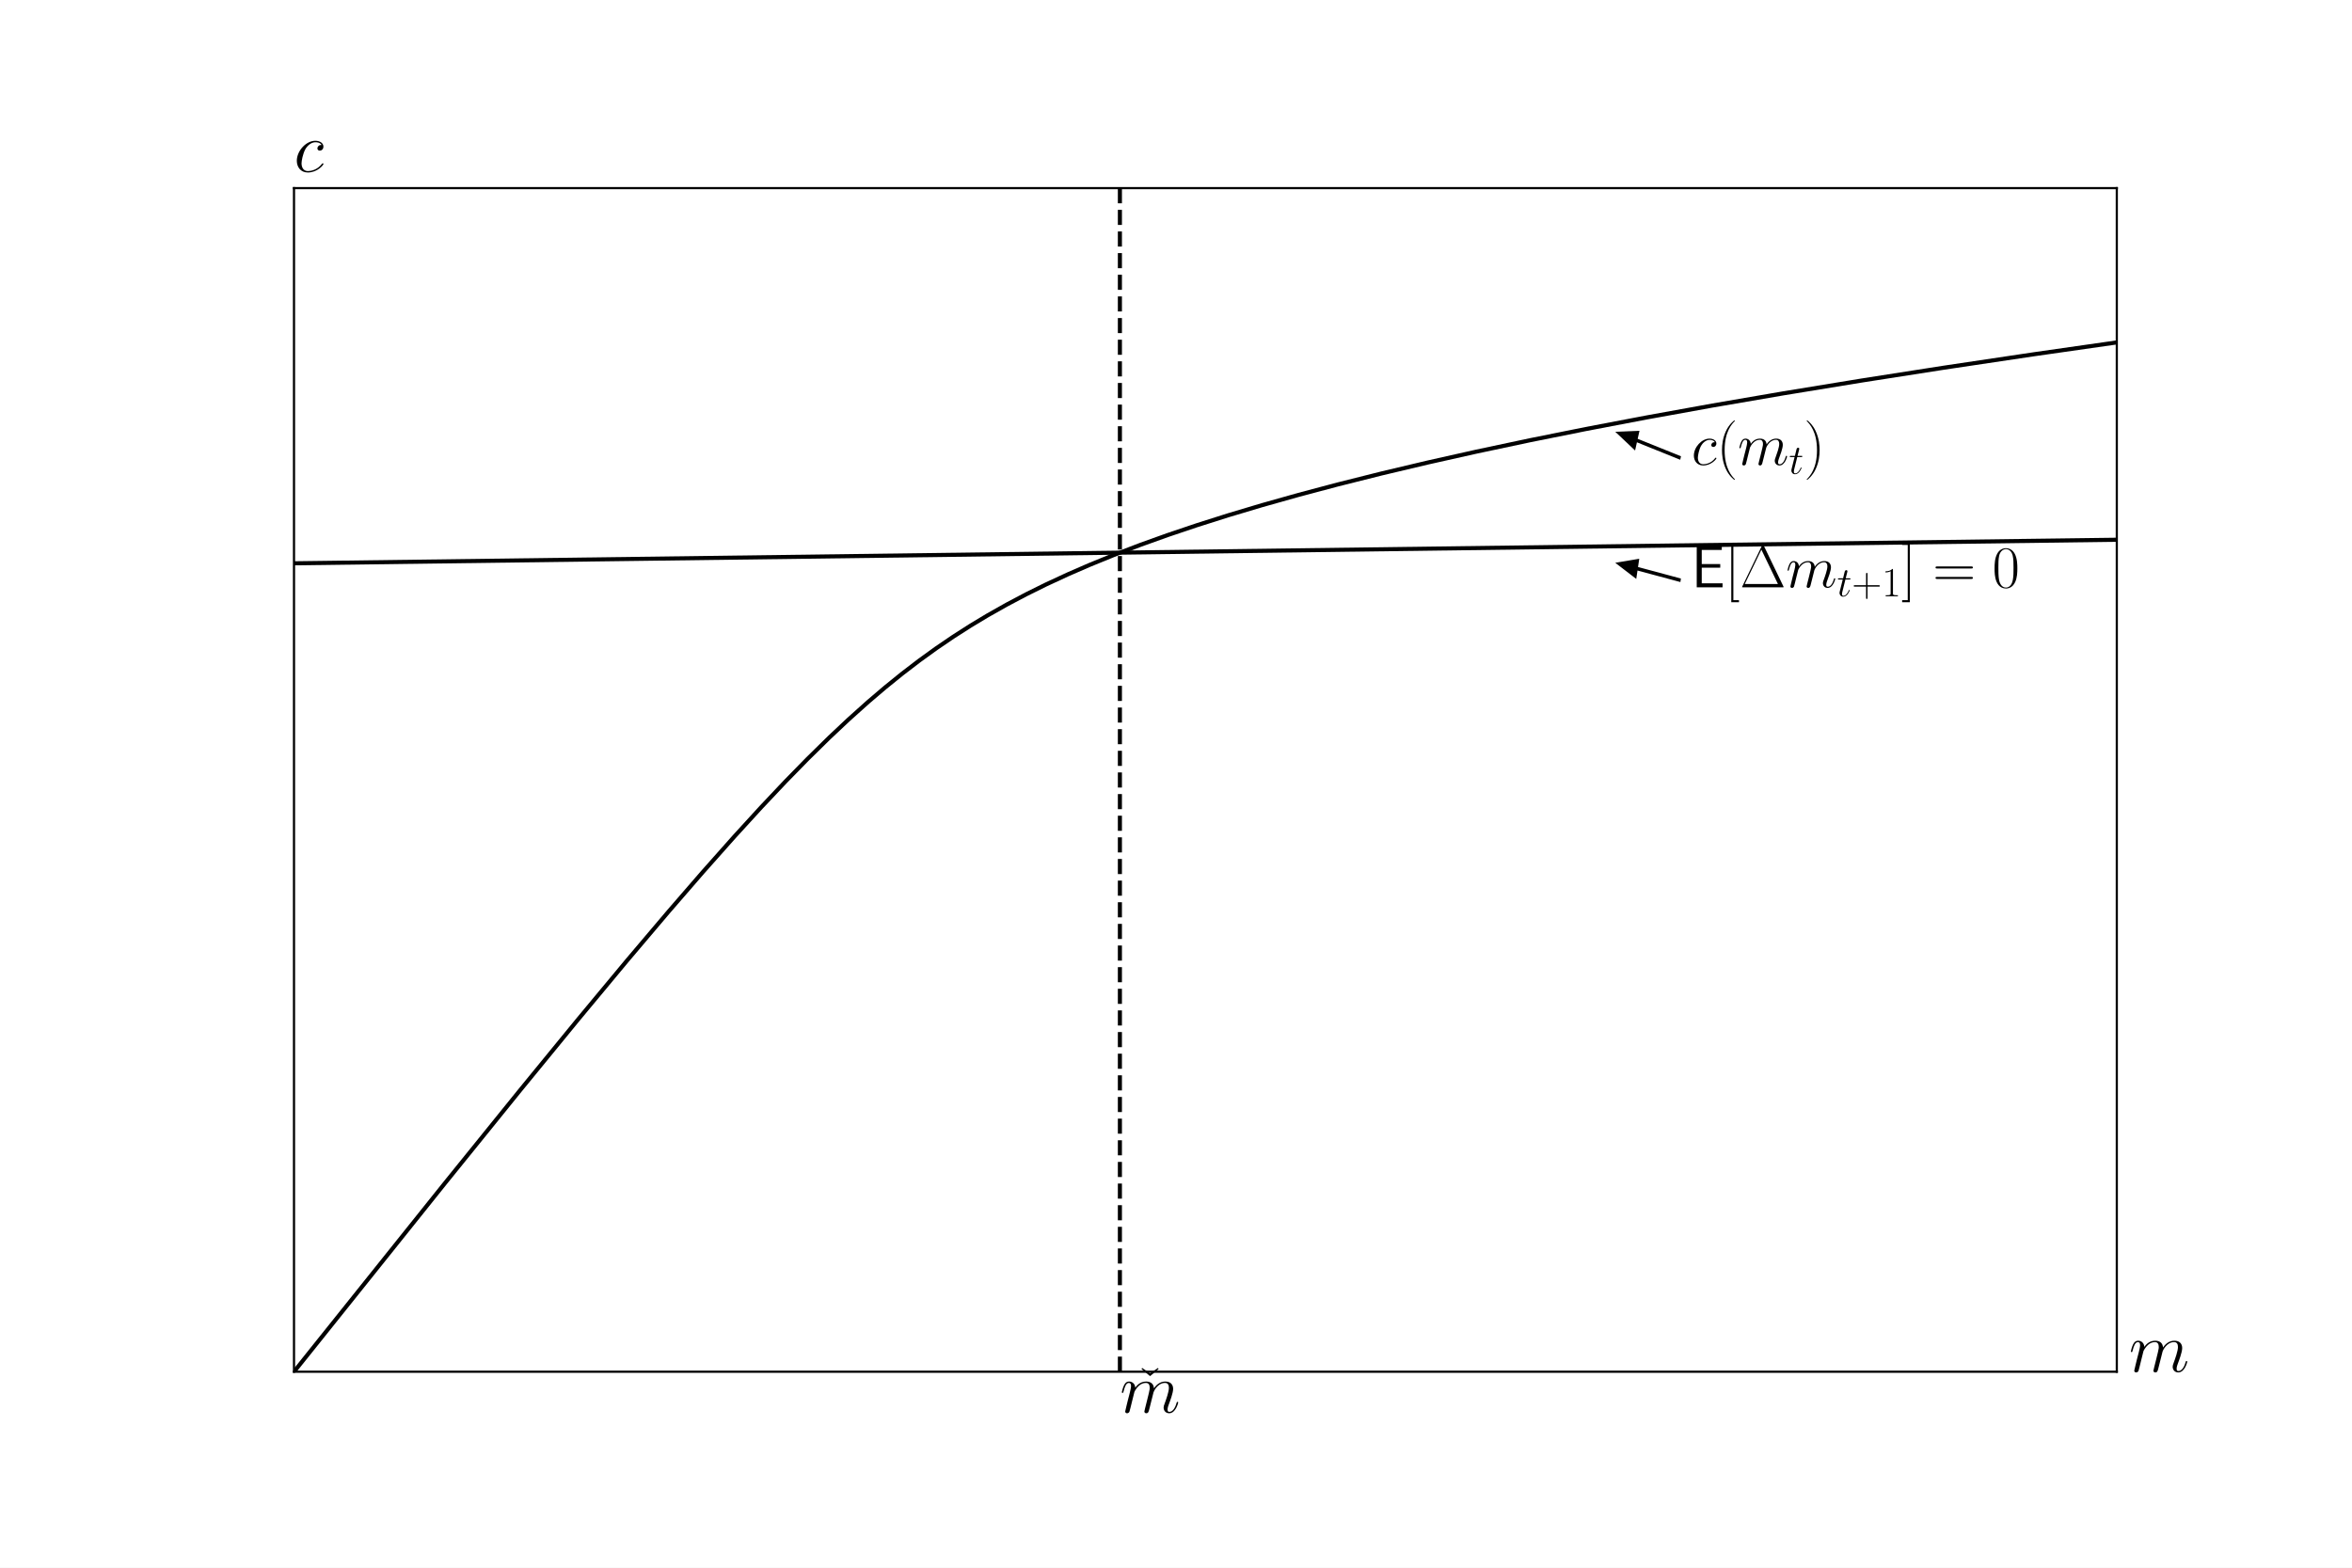
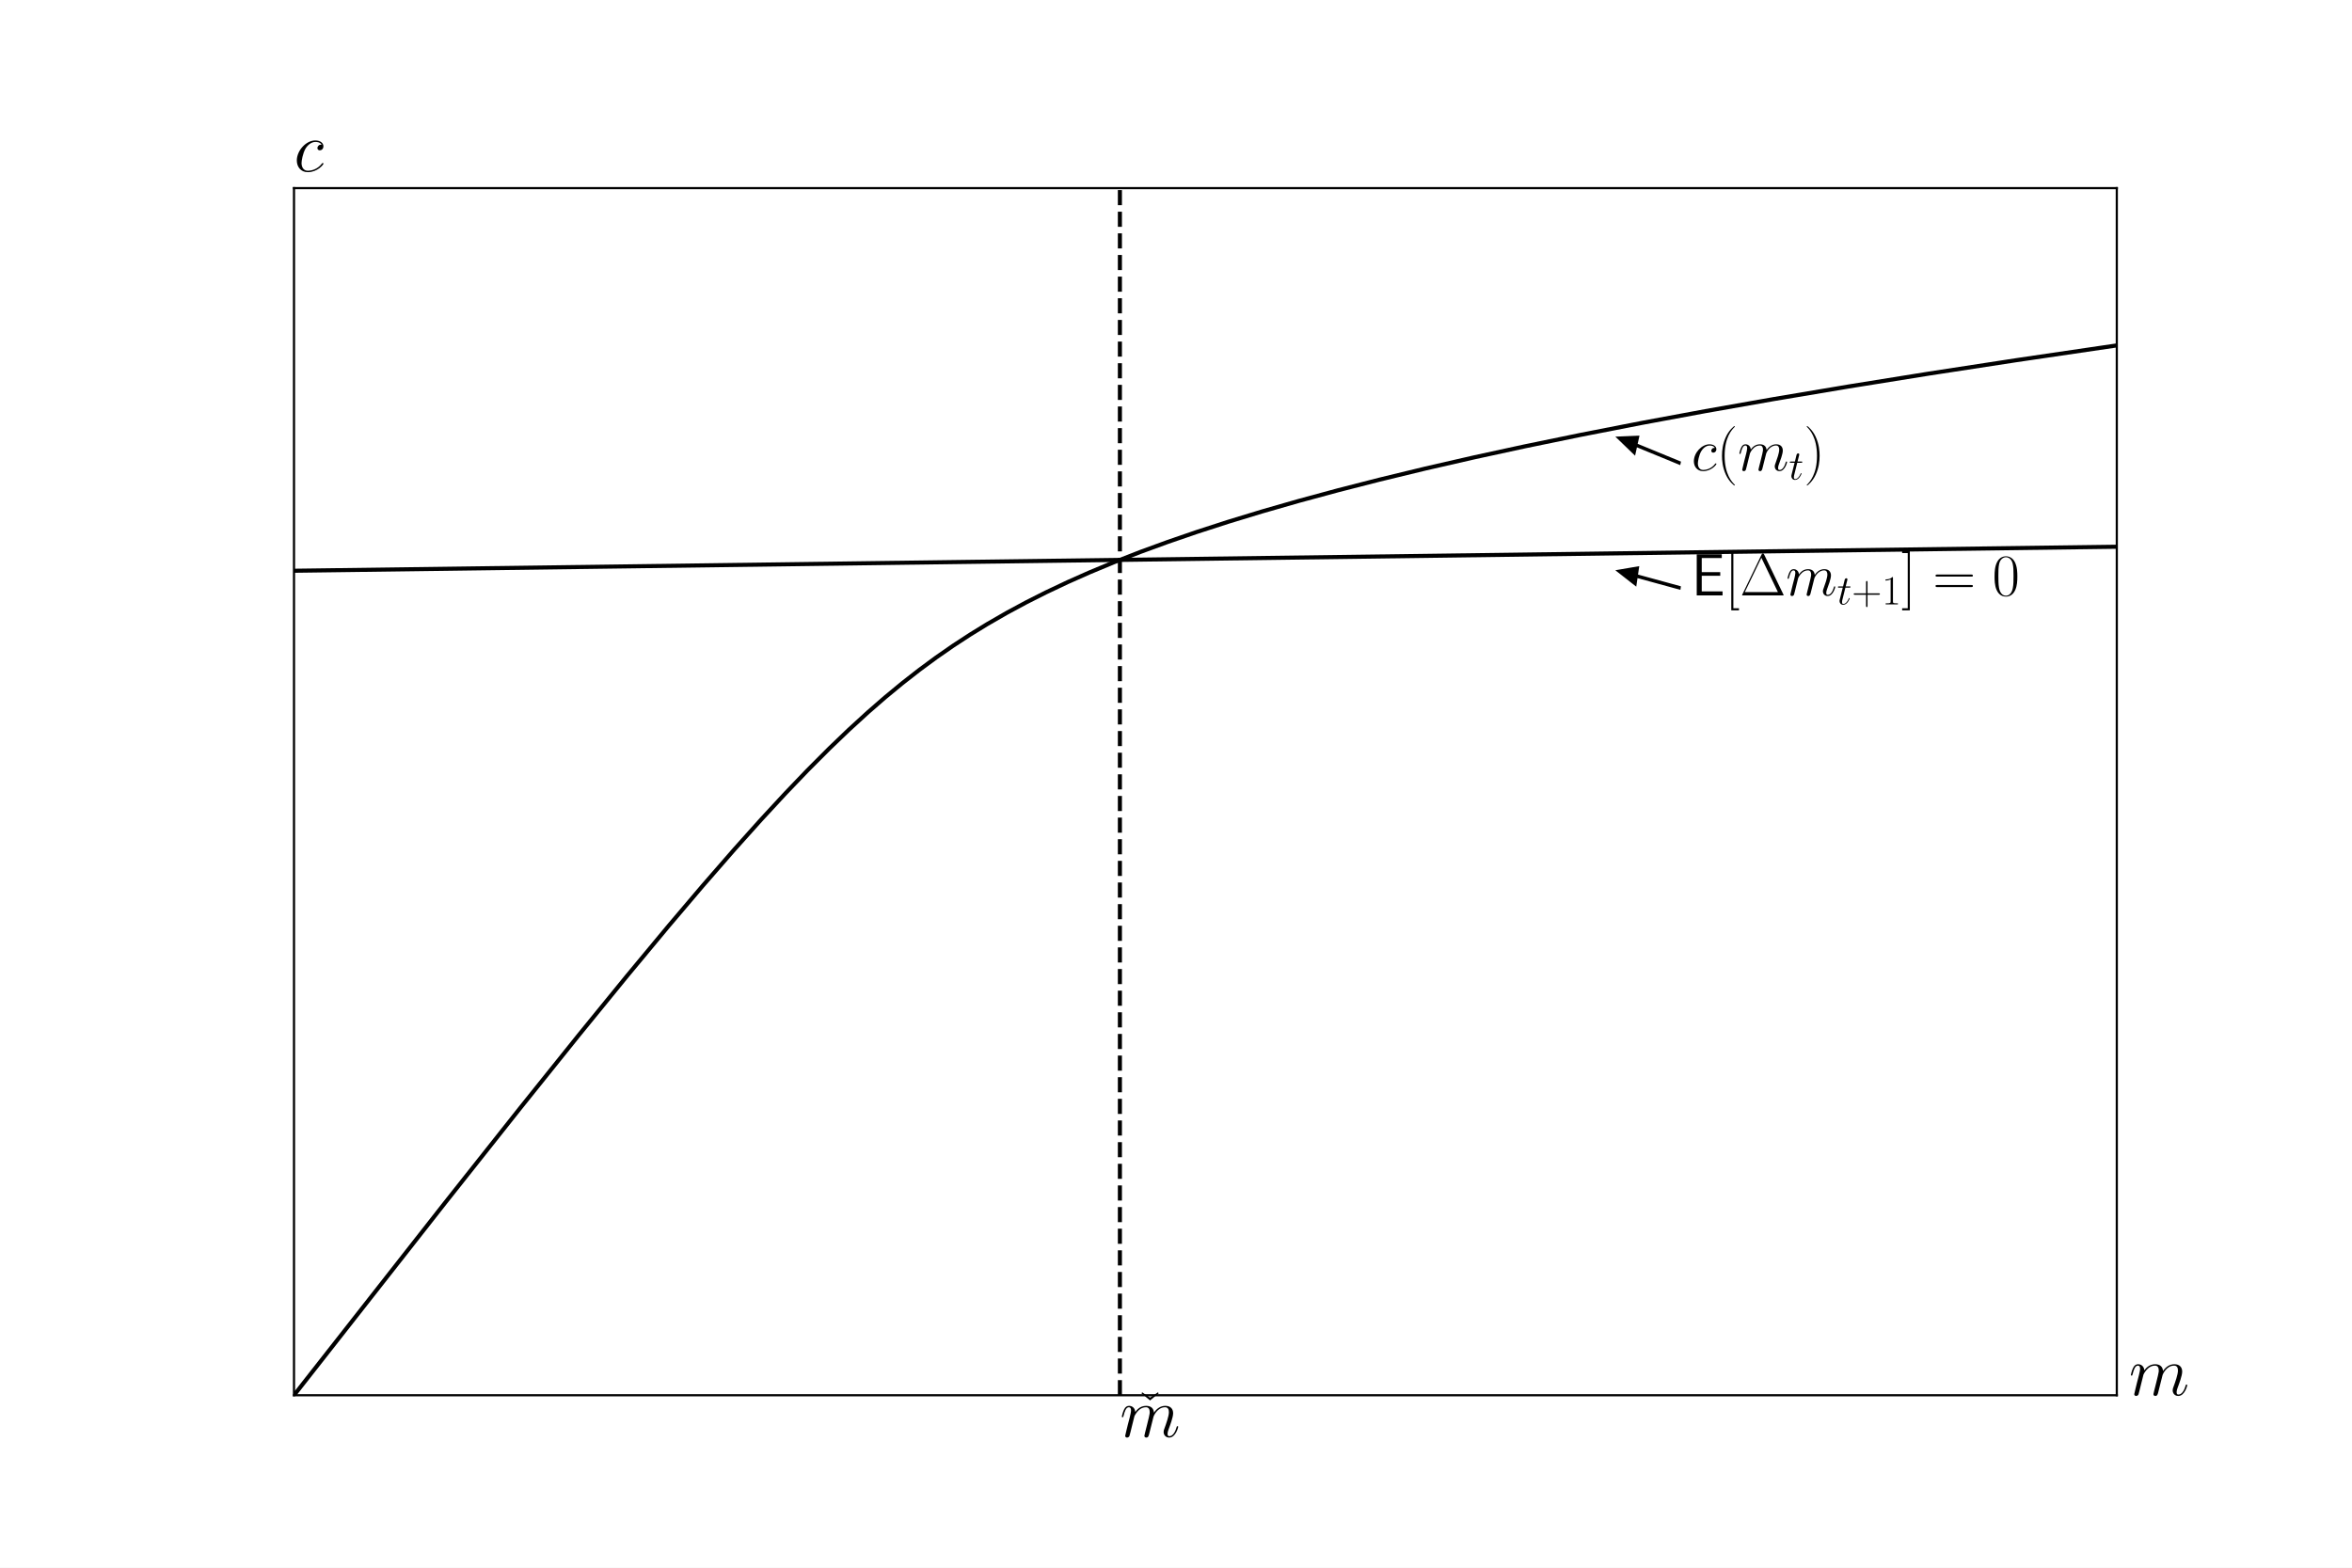
<svg xmlns="http://www.w3.org/2000/svg" xmlns:xlink="http://www.w3.org/1999/xlink" height="576pt" version="1.1" viewBox="0 0 864 576" width="864pt">
  <defs>
    <style type="text/css">
*{stroke-linecap:butt;stroke-linejoin:round;}
  </style>
  </defs>
  <g id="figure_1">
    <g id="patch_1">
      <path d="M 0 576  L 864 576  L 864 0  L 0 0  z " style="fill:#ffffff;" />
    </g>
    <g id="axes_1">
      <g id="patch_2">
-         <path d="M 108 504  L 777.6 504  L 777.6 69.12  L 108 69.12  z " style="fill:#ffffff;" />
+         <path d="M 108 512.64  L 777.6 512.64  L 777.6 69.12  L 108 69.12  z " style="fill:#ffffff;" />
      </g>
      <g id="patch_3">
-         <path clip-path="url(#p9b8f178924)" d="M 594.576 159.095  L 601.631 158.808  L 601.022 161.537  L 616.928 167.949  L 616.864 168.236  L 600.958 161.824  L 600.348 164.553  z " style="stroke:#000000;stroke-linejoin:miter;" />
+         <path clip-path="url(#p009734bfd4)" d="M 594.576 160.883  L 601.631 160.59  L 601.022 163.373  L 616.928 169.913  L 616.864 170.206  L 600.958 163.666  L 600.348 166.449  z " style="stroke:#000000;stroke-linejoin:miter;" />
      </g>
      <g id="patch_4">
-         <path clip-path="url(#p9b8f178924)" d="M 594.576 207.082  L 601.58 205.906  L 601.164 208.699  L 616.918 212.933  L 616.874 213.227  L 601.12 208.994  L 600.704 211.787  z " style="stroke:#000000;stroke-linejoin:miter;" />
+         <path clip-path="url(#p009734bfd4)" d="M 594.576 209.823  L 601.58 208.623  L 601.164 211.473  L 616.918 215.79  L 616.874 216.09  L 601.12 211.772  L 600.704 214.622  z " style="stroke:#000000;stroke-linejoin:miter;" />
      </g>
      <g id="matplotlib.axis_1">
        <g id="xtick_1" />
        <g id="xtick_2" />
        <g id="xtick_3" />
        <g id="xtick_4" />
        <g id="xtick_5" />
        <g id="xtick_6" />
        <g id="xtick_7" />
      </g>
      <g id="matplotlib.axis_2">
        <g id="ytick_1" />
        <g id="ytick_2" />
        <g id="ytick_3" />
        <g id="ytick_4" />
        <g id="ytick_5" />
        <g id="ytick_6" />
        <g id="ytick_7" />
        <g id="ytick_8" />
      </g>
      <g id="line2d_1">
-         <path clip-path="url(#p9b8f178924)" d="M 108 504  L 163.409 434.776  L 191.114 400.513  L 212.562 374.319  L 230.436 352.827  L 245.629 334.901  L 258.141 320.456  L 269.759 307.376  L 279.589 296.624  L 288.526 287.156  L 296.569 278.929  L 304.613 271.025  L 311.762 264.303  L 318.912 257.896  L 325.168 252.566  L 331.423 247.502  L 337.679 242.711  L 343.935 238.189  L 350.191 233.932  L 356.447 229.926  L 362.703 226.157  L 369.852 222.119  L 377.002 218.341  L 384.151 214.799  L 392.195 211.064  L 400.238 207.564  L 409.175 203.916  L 419.005 200.158  L 428.836 196.632  L 439.56 193.013  L 451.178 189.326  L 463.69 185.586  L 477.095 181.81  L 491.395 178.008  L 507.481 173.971  L 524.461 169.947  L 542.335 165.94  L 561.996 161.767  L 582.551 157.636  L 604.894 153.377  L 629.023 149.012  L 654.941 144.554  L 683.539 139.869  L 713.924 135.121  L 746.991 130.184  L 783.632 124.941  L 822.955 119.545  L 865 114.006  L 865 114.006  " style="fill:none;stroke:#000000;stroke-linecap:square;stroke-width:1.5;" />
+         <path clip-path="url(#p009734bfd4)" d="M 108 512.64  L 163.409 442.041  L 191.114 407.097  L 212.562 380.382  L 230.436 358.464  L 245.629 340.182  L 258.141 325.449  L 269.759 312.11  L 279.589 301.144  L 288.526 291.488  L 296.569 283.097  L 304.613 275.036  L 311.762 268.181  L 318.912 261.647  L 325.168 256.21  L 331.423 251.046  L 337.679 246.16  L 343.935 241.548  L 350.191 237.206  L 356.447 233.121  L 362.703 229.277  L 369.852 225.158  L 377.002 221.306  L 384.151 217.693  L 392.195 213.884  L 400.238 210.314  L 409.175 206.594  L 419.005 202.761  L 428.836 199.165  L 439.56 195.475  L 451.178 191.714  L 463.69 187.9  L 477.095 184.049  L 491.395 180.172  L 506.587 176.277  L 523.568 172.16  L 541.441 168.063  L 560.209 163.985  L 580.764 159.753  L 603.106 155.39  L 626.342 151.082  L 651.366 146.667  L 679.07 142.006  L 708.562 137.271  L 740.735 132.333  L 776.483 127.076  L 814.912 121.654  L 856.022 116.086  L 865 114.898  L 865 114.898  " style="fill:none;stroke:#000000;stroke-linecap:square;stroke-width:1.5;" />
      </g>
      <g id="line2d_2">
-         <path clip-path="url(#p9b8f178924)" d="M 108 206.967  L 865 197.186  L 865 197.186  " style="fill:none;stroke:#000000;stroke-linecap:square;stroke-width:1.5;" />
+         <path clip-path="url(#p009734bfd4)" d="M 108 209.705  L 865 199.73  L 865 199.73  " style="fill:none;stroke:#000000;stroke-linecap:square;stroke-width:1.5;" />
      </g>
      <g id="line2d_3">
-         <path clip-path="url(#p9b8f178924)" d="M 411.391 504  L 411.391 -1  " style="fill:none;stroke:#000000;stroke-dasharray:5.55,2.4;stroke-dashoffset:0;stroke-width:1.5;" />
+         <path clip-path="url(#p009734bfd4)" d="M 411.391 512.64  L 411.391 -1  " style="fill:none;stroke:#000000;stroke-dasharray:5.55,2.4;stroke-dashoffset:0;stroke-width:1.5;" />
      </g>
      <g id="patch_5">
-         <path d="M 108 504  L 108 69.12  " style="fill:none;stroke:#000000;stroke-linecap:square;stroke-linejoin:miter;stroke-width:0.8;" />
+         <path d="M 108 512.64  L 108 69.12  " style="fill:none;stroke:#000000;stroke-linecap:square;stroke-linejoin:miter;stroke-width:0.8;" />
      </g>
      <g id="patch_6">
-         <path d="M 777.6 504  L 777.6 69.12  " style="fill:none;stroke:#000000;stroke-linecap:square;stroke-linejoin:miter;stroke-width:0.8;" />
+         <path d="M 777.6 512.64  L 777.6 69.12  " style="fill:none;stroke:#000000;stroke-linecap:square;stroke-linejoin:miter;stroke-width:0.8;" />
      </g>
      <g id="patch_7">
-         <path d="M 108 504  L 777.6 504  " style="fill:none;stroke:#000000;stroke-linecap:square;stroke-linejoin:miter;stroke-width:0.8;" />
+         <path d="M 108 512.64  L 777.6 512.64  " style="fill:none;stroke:#000000;stroke-linecap:square;stroke-linejoin:miter;stroke-width:0.8;" />
      </g>
      <g id="patch_8">
        <path d="M 108 69.12  L 777.6 69.12  " style="fill:none;stroke:#000000;stroke-linecap:square;stroke-linejoin:miter;stroke-width:0.8;" />
      </g>
      <g id="text_1">
        <defs>
          <path d="M 39.094 37.984  C 37.203 37.984 36.297 37.984 34.906 36.797  C 34.297 36.297 33.203 34.797 33.203 33.203  C 33.203 31.203 34.703 30 36.594 30  C 39 30 41.703 31.938 41.703 35.812  C 41.703 40.438 37.094 44 30.203 44  C 17.094 44 4 29.734 4 15.562  C 4 6.891 9.406 -1 19.594 -1  C 33.203 -1 41.797 9.719 41.797 11.031  C 41.797 11.625 41.203 12.125 40.797 12.125  C 40.5 12.125 40.406 12.031 39.5 11.141  C 33.094 2.531 23.594 1 19.797 1  C 12.906 1 10.703 6.969 10.703 11.938  C 10.703 15.438 12.406 25.078 16 31.859  C 18.594 36.531 24 41.906 30.297 41.906  C 31.594 41.906 37.094 41.906 39.094 37.984  z " id="CMMI12-99" />
        </defs>
-         <g transform="translate(108 63.12165)scale(0.26 -0.26)">
+         <g transform="translate(108 63.00248)scale(0.26 -0.26)">
          <use transform="scale(0.996264)" xlink:href="#CMMI12-99" />
        </g>
      </g>
      <g id="text_2">
        <defs>
          <path d="M 20.594 29.234  C 20.797 29.844 23.297 34.828 27 38.016  C 29.594 40.406 33 42.016 36.906 42.016  C 40.906 42.016 42.297 39.016 42.297 35.031  C 42.297 34.422 42.297 32.438 41.094 27.734  L 38.594 17.469  C 37.797 14.469 35.906 7.078 35.703 5.984  C 35.297 4.484 34.703 1.891 34.703 1.5  C 34.703 0.094 35.797 -1 37.297 -1  C 40.297 -1 40.797 1.297 41.703 4.891  L 47.703 28.734  C 47.906 29.531 53.094 42.016 64.094 42.016  C 68.094 42.016 69.5 39.016 69.5 35.031  C 69.5 29.438 65.594 18.562 63.406 12.578  C 62.5 10.172 62 8.875 62 7.078  C 62 2.594 65.094 -1 69.906 -1  C 79.203 -1 82.703 13.672 82.703 14.266  C 82.703 14.766 82.297 15.172 81.703 15.172  C 80.797 15.172 80.703 14.875 80.203 13.172  C 77.906 5.188 74.203 1 70.203 1  C 69.203 1 67.594 1 67.594 4.203  C 67.594 6.812 68.797 10 69.203 11.094  C 71 15.906 75.5 27.703 75.5 33.516  C 75.5 39.5 72 44 64.406 44  C 57.703 44 52.297 40.219 48.297 34.328  C 48 39.719 44.703 44 37.203 44  C 28.297 44 23.594 37.734 21.797 35.234  C 21.5 40.906 17.406 44 13 44  C 10.094 44 7.797 42.609 5.906 38.812  C 4.094 35.219 2.703 29.141 2.703 28.734  C 2.703 28.344 3.094 27.844 3.797 27.844  C 4.594 27.844 4.703 27.938 5.297 30.234  C 6.797 36.125 8.703 42.016 12.703 42.016  C 15 42.016 15.797 40.406 15.797 37.422  C 15.797 35.219 14.797 31.328 14.094 28.234  L 11.297 17.469  C 10.906 15.562 9.797 11.078 9.297 9.281  C 8.594 6.688 7.5 2 7.5 1.5  C 7.5 0.094 8.594 -1 10.094 -1  C 11.297 -1 12.703 -0.406 13.5 1.094  C 13.703 1.594 14.594 5.094 15.094 7.078  L 17.297 16.062  z " id="CMMI12-109" />
        </defs>
-         <g transform="translate(782.064 504)scale(0.26 -0.26)">
+         <g transform="translate(782.064 512.64)scale(0.26 -0.26)">
          <use transform="scale(0.996264)" xlink:href="#CMMI12-109" />
        </g>
      </g>
      <g id="text_3">
        <defs>
          <path d="M 30.594 6.766  C 22.594 6.766 19 6.766 17.203 6.766  L 17.203 32.922  L 48.203 32.922  L 48.203 39  L 17.203 39  L 17.203 62.641  L 30.094 62.641  C 31.297 62.641 32.5 62.641 33.703 62.641  L 50.797 62.641  L 50.797 69  L 8.797 69  L 8.797 0  L 52.094 0  L 52.094 6.766  z " id="CMSS17-69" />
          <path d="M 23.5 -25  L 23.5 -21.516  L 14.094 -21.516  L 14.094 71  L 23.5 71  L 23.5 74.484  L 10.594 74.484  L 10.594 -25  z " id="CMR17-91" />
          <path d="M 40.594 68.797  C 39.797 70.5 39.406 70.5 38.594 70.5  C 37.406 70.5 37.297 70.297 36.594 68.891  L 4.203 1.703  C 4.094 1.5 3.703 0.594 3.703 0.5  C 3.703 0.094 3.797 0 5.594 0  L 71.5 0  C 73.297 0 73.406 0.094 73.406 0.5  C 73.406 0.594 73 1.5 72.906 1.703  z M 36.094 63.094  L 63.797 5.594  L 8.297 5.594  z " id="CMR17-1" />
          <path d="M 20.094 40.094  L 29.297 40.094  C 31.203 40.094 32.203 40.094 32.203 41.891  C 32.203 43 31.594 43 29.594 43  L 20.797 43  L 24.5 57.688  C 24.906 59.078 24.906 59.281 24.906 60  C 24.906 61.609 23.594 62.5 22.297 62.5  C 21.5 62.5 19.203 62.203 18.406 58.984  L 14.5 43  L 5.094 43  C 3.094 43 2.203 43 2.203 41.094  C 2.203 40.094 2.906 40.094 4.797 40.094  L 13.703 40.094  L 7.094 13.766  C 6.297 10.281 6 9.281 6 7.984  C 6 3.297 9.297 -1 14.906 -1  C 25 -1 30.406 13.562 30.406 14.25  C 30.406 14.859 30 15.156 29.406 15.156  C 29.203 15.156 28.797 15.156 28.594 14.75  C 28.5 14.656 28.406 14.547 27.703 12.953  C 25.594 7.984 21 1 15.203 1  C 12.203 1 12 3.5 12 5.688  C 12 5.781 12 7.688 12.297 8.875  z " id="CMMI12-116" />
          <path d="M 37.703 23  L 64.203 23  C 65.594 23 67.297 23 67.297 24.688  C 67.297 26.484 65.703 26.484 64.203 26.484  L 37.703 26.484  L 37.703 52.906  C 37.703 54.297 37.703 56 36 56  C 34.203 56 34.203 54.406 34.203 52.906  L 34.203 26.484  L 7.703 26.484  C 6.297 26.484 4.594 26.484 4.594 24.797  C 4.594 23 6.203 23 7.703 23  L 34.203 23  L 34.203 -3.406  C 34.203 -4.797 34.203 -6.5 35.906 -6.5  C 37.703 -6.5 37.703 -4.906 37.703 -3.406  z " id="CMR17-43" />
          <path d="M 26.594 63.406  C 26.594 65.5 26.5 65.5 25.094 65.5  C 21.203 61.188 15.297 59.797 9.703 59.797  C 9.406 59.797 8.906 59.797 8.797 59.5  C 8.703 59.297 8.703 59.094 8.703 57  C 11.797 57 17 57.594 21 59.984  L 21 7.203  C 21 3.688 20.797 2.5 12.203 2.5  L 9.203 2.5  L 9.203 0  C 14 0 19 0 23.797 0  C 28.594 0 33.594 0 38.406 0  L 38.406 2.5  L 35.406 2.5  C 26.797 2.5 26.594 3.594 26.594 7.156  z " id="CMR17-49" />
          <path d="M 14.297 74.484  L 1.406 74.484  L 1.406 71  L 10.797 71  L 10.797 -21.516  L 1.406 -21.516  L 1.406 -25  L 14.297 -25  z " id="CMR17-93" />
          <path d="M 64.297 31.516  C 65.797 31.516 67.297 31.516 67.297 33.203  C 67.297 35 65.594 35 63.906 35  L 8 35  C 6.297 35 4.594 35 4.594 33.203  C 4.594 31.516 6.094 31.516 7.594 31.516  z M 63.906 14  C 65.594 14 67.297 14 67.297 15.797  C 67.297 17.484 65.797 17.484 64.297 17.484  L 7.594 17.484  C 6.094 17.484 4.594 17.484 4.594 15.797  C 4.594 14 6.297 14 8 14  z " id="CMR17-61" />
          <path d="M 42 31.641  C 42 37.75 41.906 48.125 37.703 56.109  C 34 63.109 28.094 65.594 22.906 65.594  C 18.094 65.594 12 63.406 8.203 56.203  C 4.203 48.719 3.797 39.438 3.797 31.641  C 3.797 25.953 3.906 17.281 7 9.672  C 11.297 -0.609 19 -2 22.906 -2  C 27.5 -2 34.5 -0.109 38.594 9.375  C 41.594 16.281 42 24.359 42 31.641  z M 22.906 -0.406  C 16.5 -0.406 12.703 5.078 11.297 12.688  C 10.203 18.562 10.203 27.156 10.203 32.75  C 10.203 40.438 10.203 46.828 11.5 52.922  C 13.406 61.391 19 64 22.906 64  C 27 64 32.297 61.297 34.203 53.125  C 35.5 47.438 35.594 40.734 35.594 32.75  C 35.594 26.25 35.594 18.266 34.406 12.375  C 32.297 1.484 26.406 -0.406 22.906 -0.406  z " id="CMR17-48" />
        </defs>
-         <g transform="translate(621.36 219.0786)scale(0.22 -0.22)">
+         <g transform="translate(621.36 222.0579)scale(0.22 -0.22)">
          <use transform="translate(0 14.94392)scale(0.996264)" xlink:href="#CMSS17-69" />
          <use transform="translate(55.89201 14.94392)scale(0.996264)" xlink:href="#CMR17-91" />
          <use transform="translate(80.76307 14.94392)scale(0.996264)" xlink:href="#CMR17-1" />
          <use transform="translate(157.6827 14.94392)scale(0.996264)" xlink:href="#CMMI12-109" />
          <use transform="translate(243.0099 0)scale(0.697382)" xlink:href="#CMMI12-116" />
          <use transform="translate(267.6682 0)scale(0.697382)" xlink:href="#CMR17-43" />
          <use transform="translate(317.8683 0)scale(0.697382)" xlink:href="#CMR17-49" />
          <use transform="translate(350.3496 14.94392)scale(0.996264)" xlink:href="#CMR17-93" />
          <use transform="translate(402.8947 14.94392)scale(0.996264)" xlink:href="#CMR17-61" />
          <use transform="translate(502.2835 14.94392)scale(0.996264)" xlink:href="#CMR17-48" />
        </g>
      </g>
      <g id="text_4">
        <defs>
          <path d="M 30.594 -24.391  C 30.594 -24.297 30.594 -24.094 30.297 -23.797  C 25.703 -19.125 13.406 -6.359 13.406 24.703  C 13.406 55.766 25.5 68.422 30.406 73.391  C 30.406 73.5 30.594 73.703 30.594 74  C 30.594 74.297 30.297 74.5 29.906 74.5  C 28.797 74.5 20.297 67.125 15.406 56.156  C 10.406 45.109 9 34.359 9 24.812  C 9 17.625 9.703 5.484 15.703 -7.359  C 20.5 -17.734 28.703 -25 29.906 -25  C 30.406 -25 30.594 -24.797 30.594 -24.391  z " id="CMR17-40" />
          <path d="M 26.297 24.703  C 26.297 31.875 25.594 44.016 19.594 56.859  C 14.797 67.234 6.594 74.5 5.406 74.5  C 5.094 74.5 4.703 74.391 4.703 73.891  C 4.703 73.703 4.797 73.594 4.906 73.391  C 9.703 68.406 21.906 55.75 21.906 24.75  C 21.906 -6.359 9.797 -19.016 4.906 -24.016  C 4.797 -24.203 4.703 -24.312 4.703 -24.5  C 4.703 -25 5.094 -25 5.406 -25  C 6.5 -25 15 -17.625 19.906 -6.656  C 24.906 4.391 26.297 15.141 26.297 24.703  z " id="CMR17-41" />
        </defs>
-         <g transform="translate(621.36 174.091)scale(0.22 -0.22)">
+         <g transform="translate(621.36 176.1766)scale(0.22 -0.22)">
          <use transform="translate(0 14.94392)scale(0.996264)" xlink:href="#CMMI12-99" />
          <use transform="translate(41.98323 14.94392)scale(0.996264)" xlink:href="#CMR17-40" />
          <use transform="translate(77.264 14.94392)scale(0.996264)" xlink:href="#CMMI12-109" />
          <use transform="translate(162.5912 0)scale(0.697382)" xlink:href="#CMMI12-116" />
          <use transform="translate(187.7477 14.94392)scale(0.996264)" xlink:href="#CMR17-41" />
        </g>
      </g>
      <g id="text_5">
        <defs>
          <path d="M 22.906 55.641  L 11.703 63.203  L 10.703 61.812  L 22.906 51.656  L 35.094 61.812  L 34.094 63.203  z " id="CMR17-20" />
        </defs>
-         <g transform="translate(411.3908 518.9959)scale(0.26 -0.26)">
+         <g transform="translate(411.3908 527.9338)scale(0.26 -0.26)">
          <use transform="translate(19.81838 0.006461)scale(0.996264)" xlink:href="#CMR17-20" />
          <use transform="scale(0.996264)" xlink:href="#CMMI12-109" />
        </g>
      </g>
    </g>
  </g>
  <defs>
-     <clipPath id="p9b8f178924">
-       <rect height="434.88" width="669.6" x="108" y="69.12" />
+     <clipPath id="p009734bfd4">
+       <rect height="443.52" width="669.6" x="108" y="69.12" />
    </clipPath>
  </defs>
</svg>
